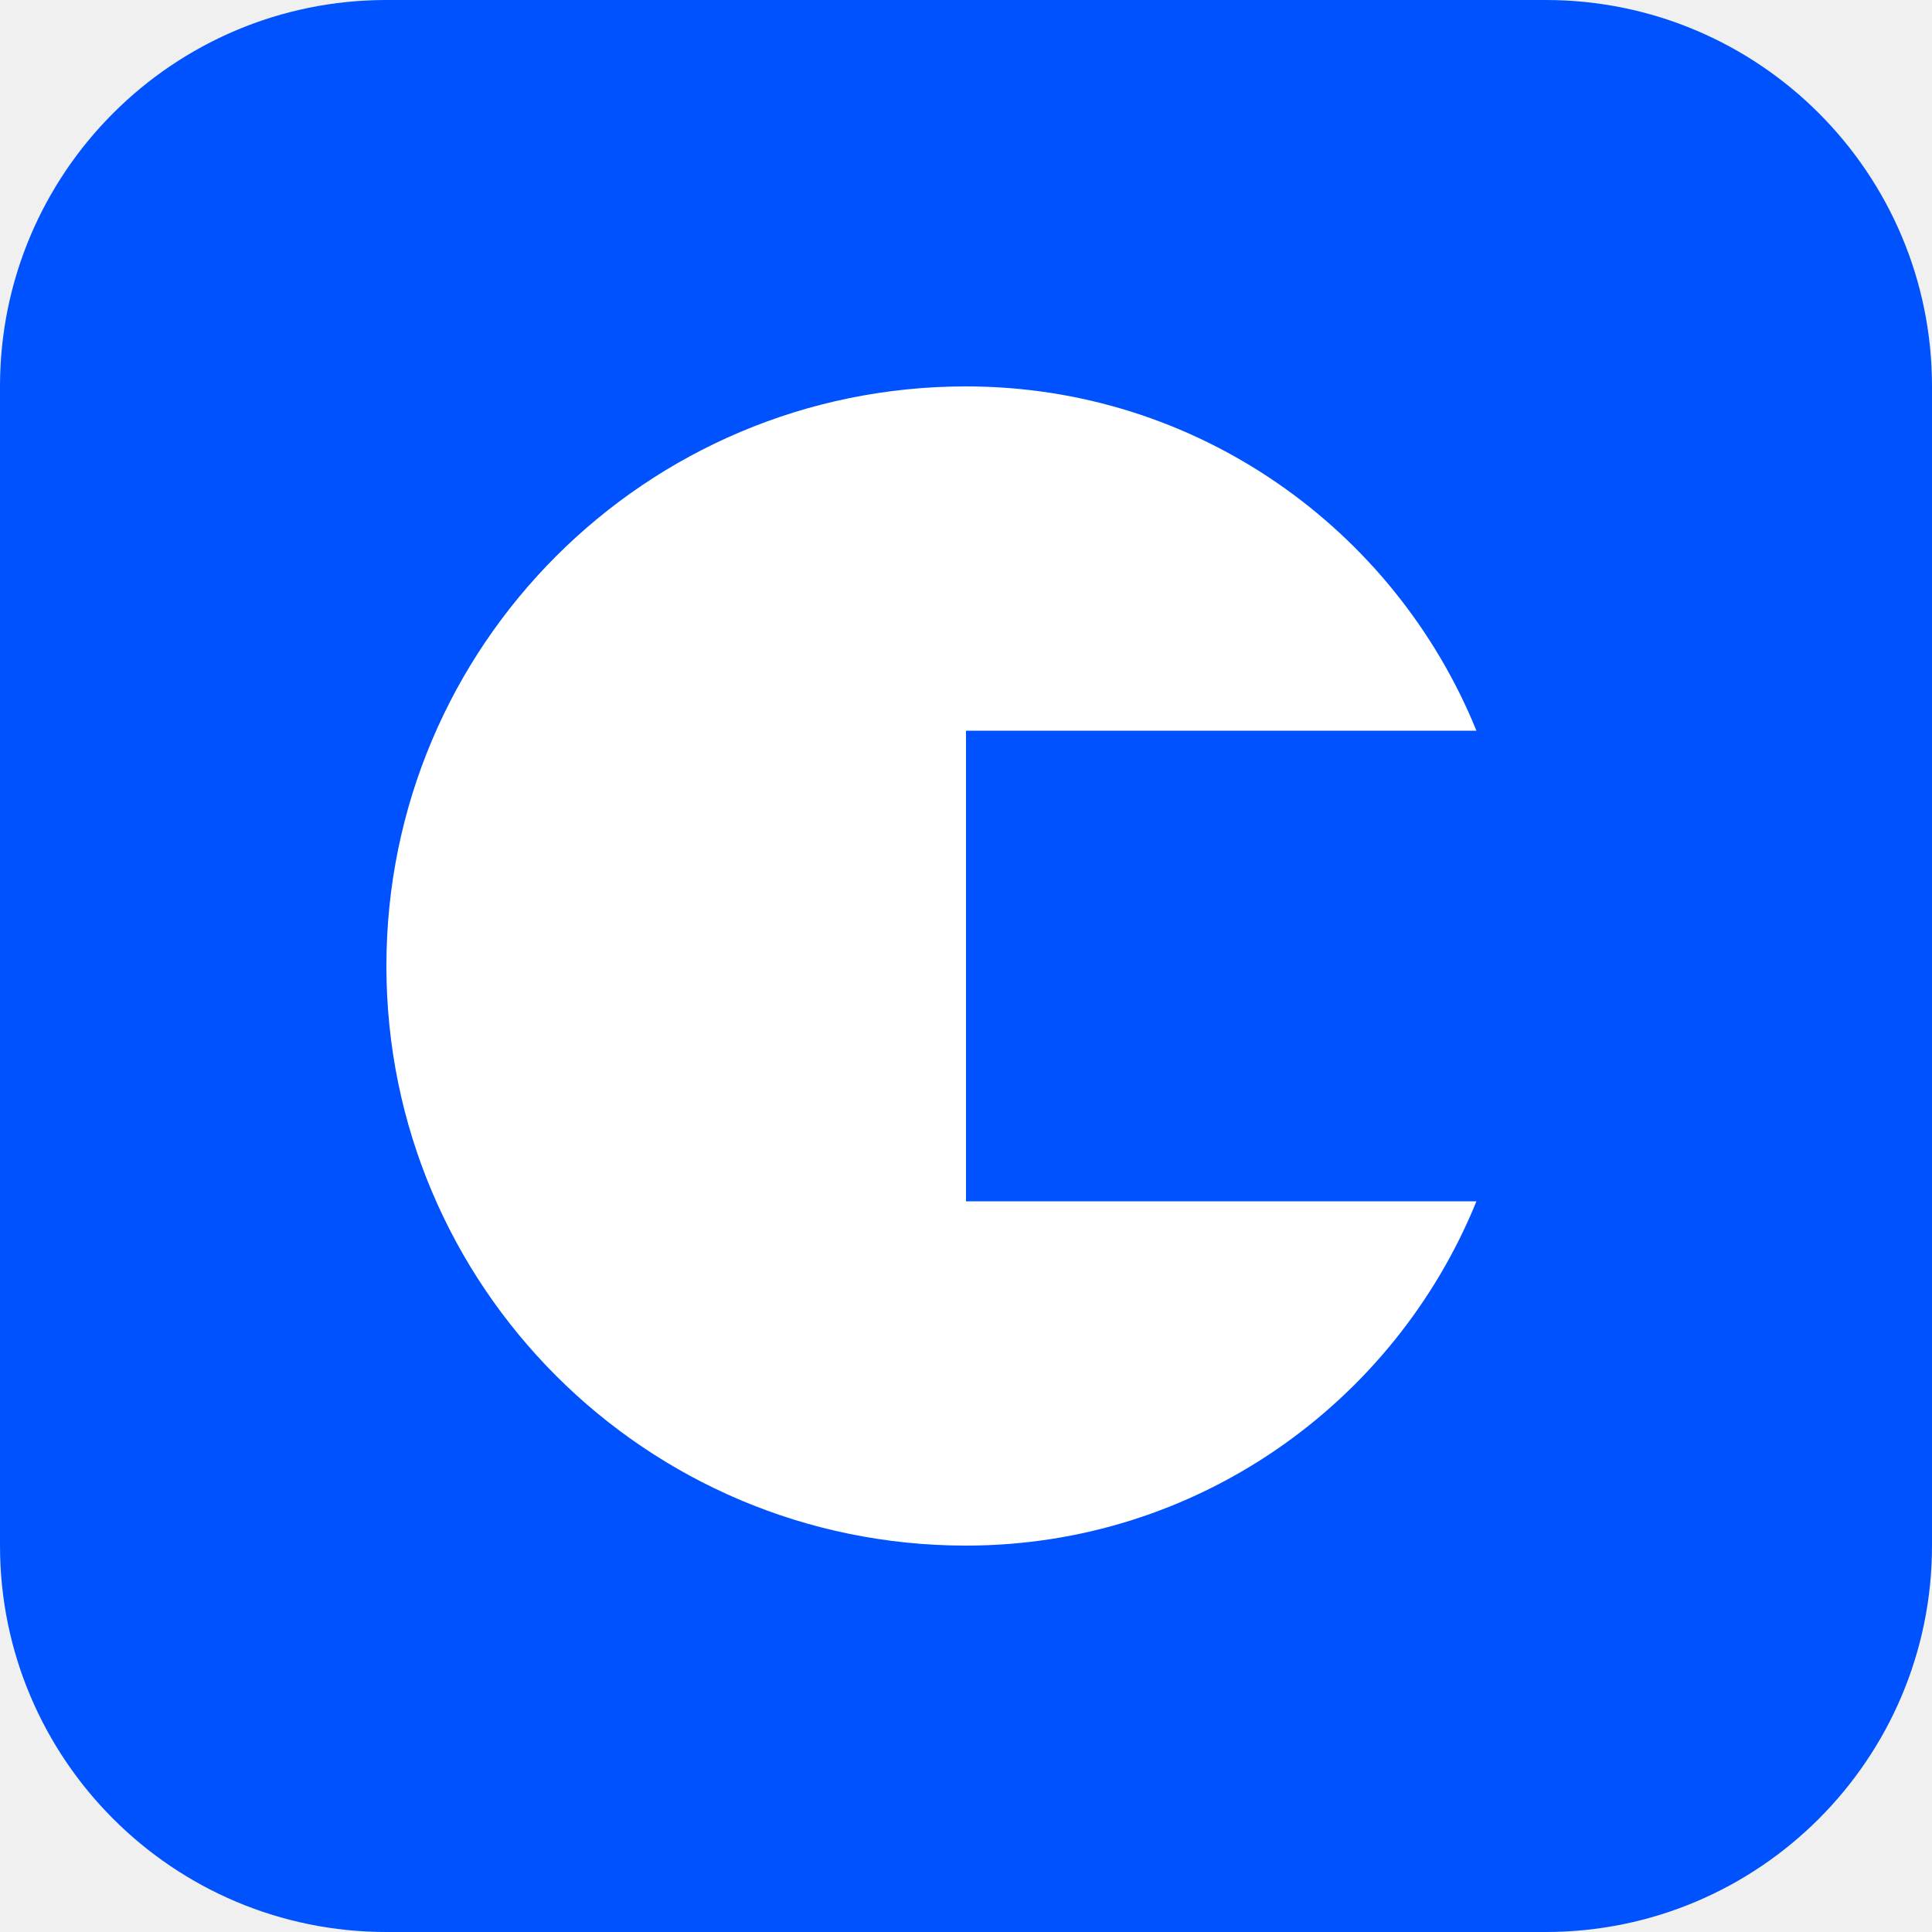
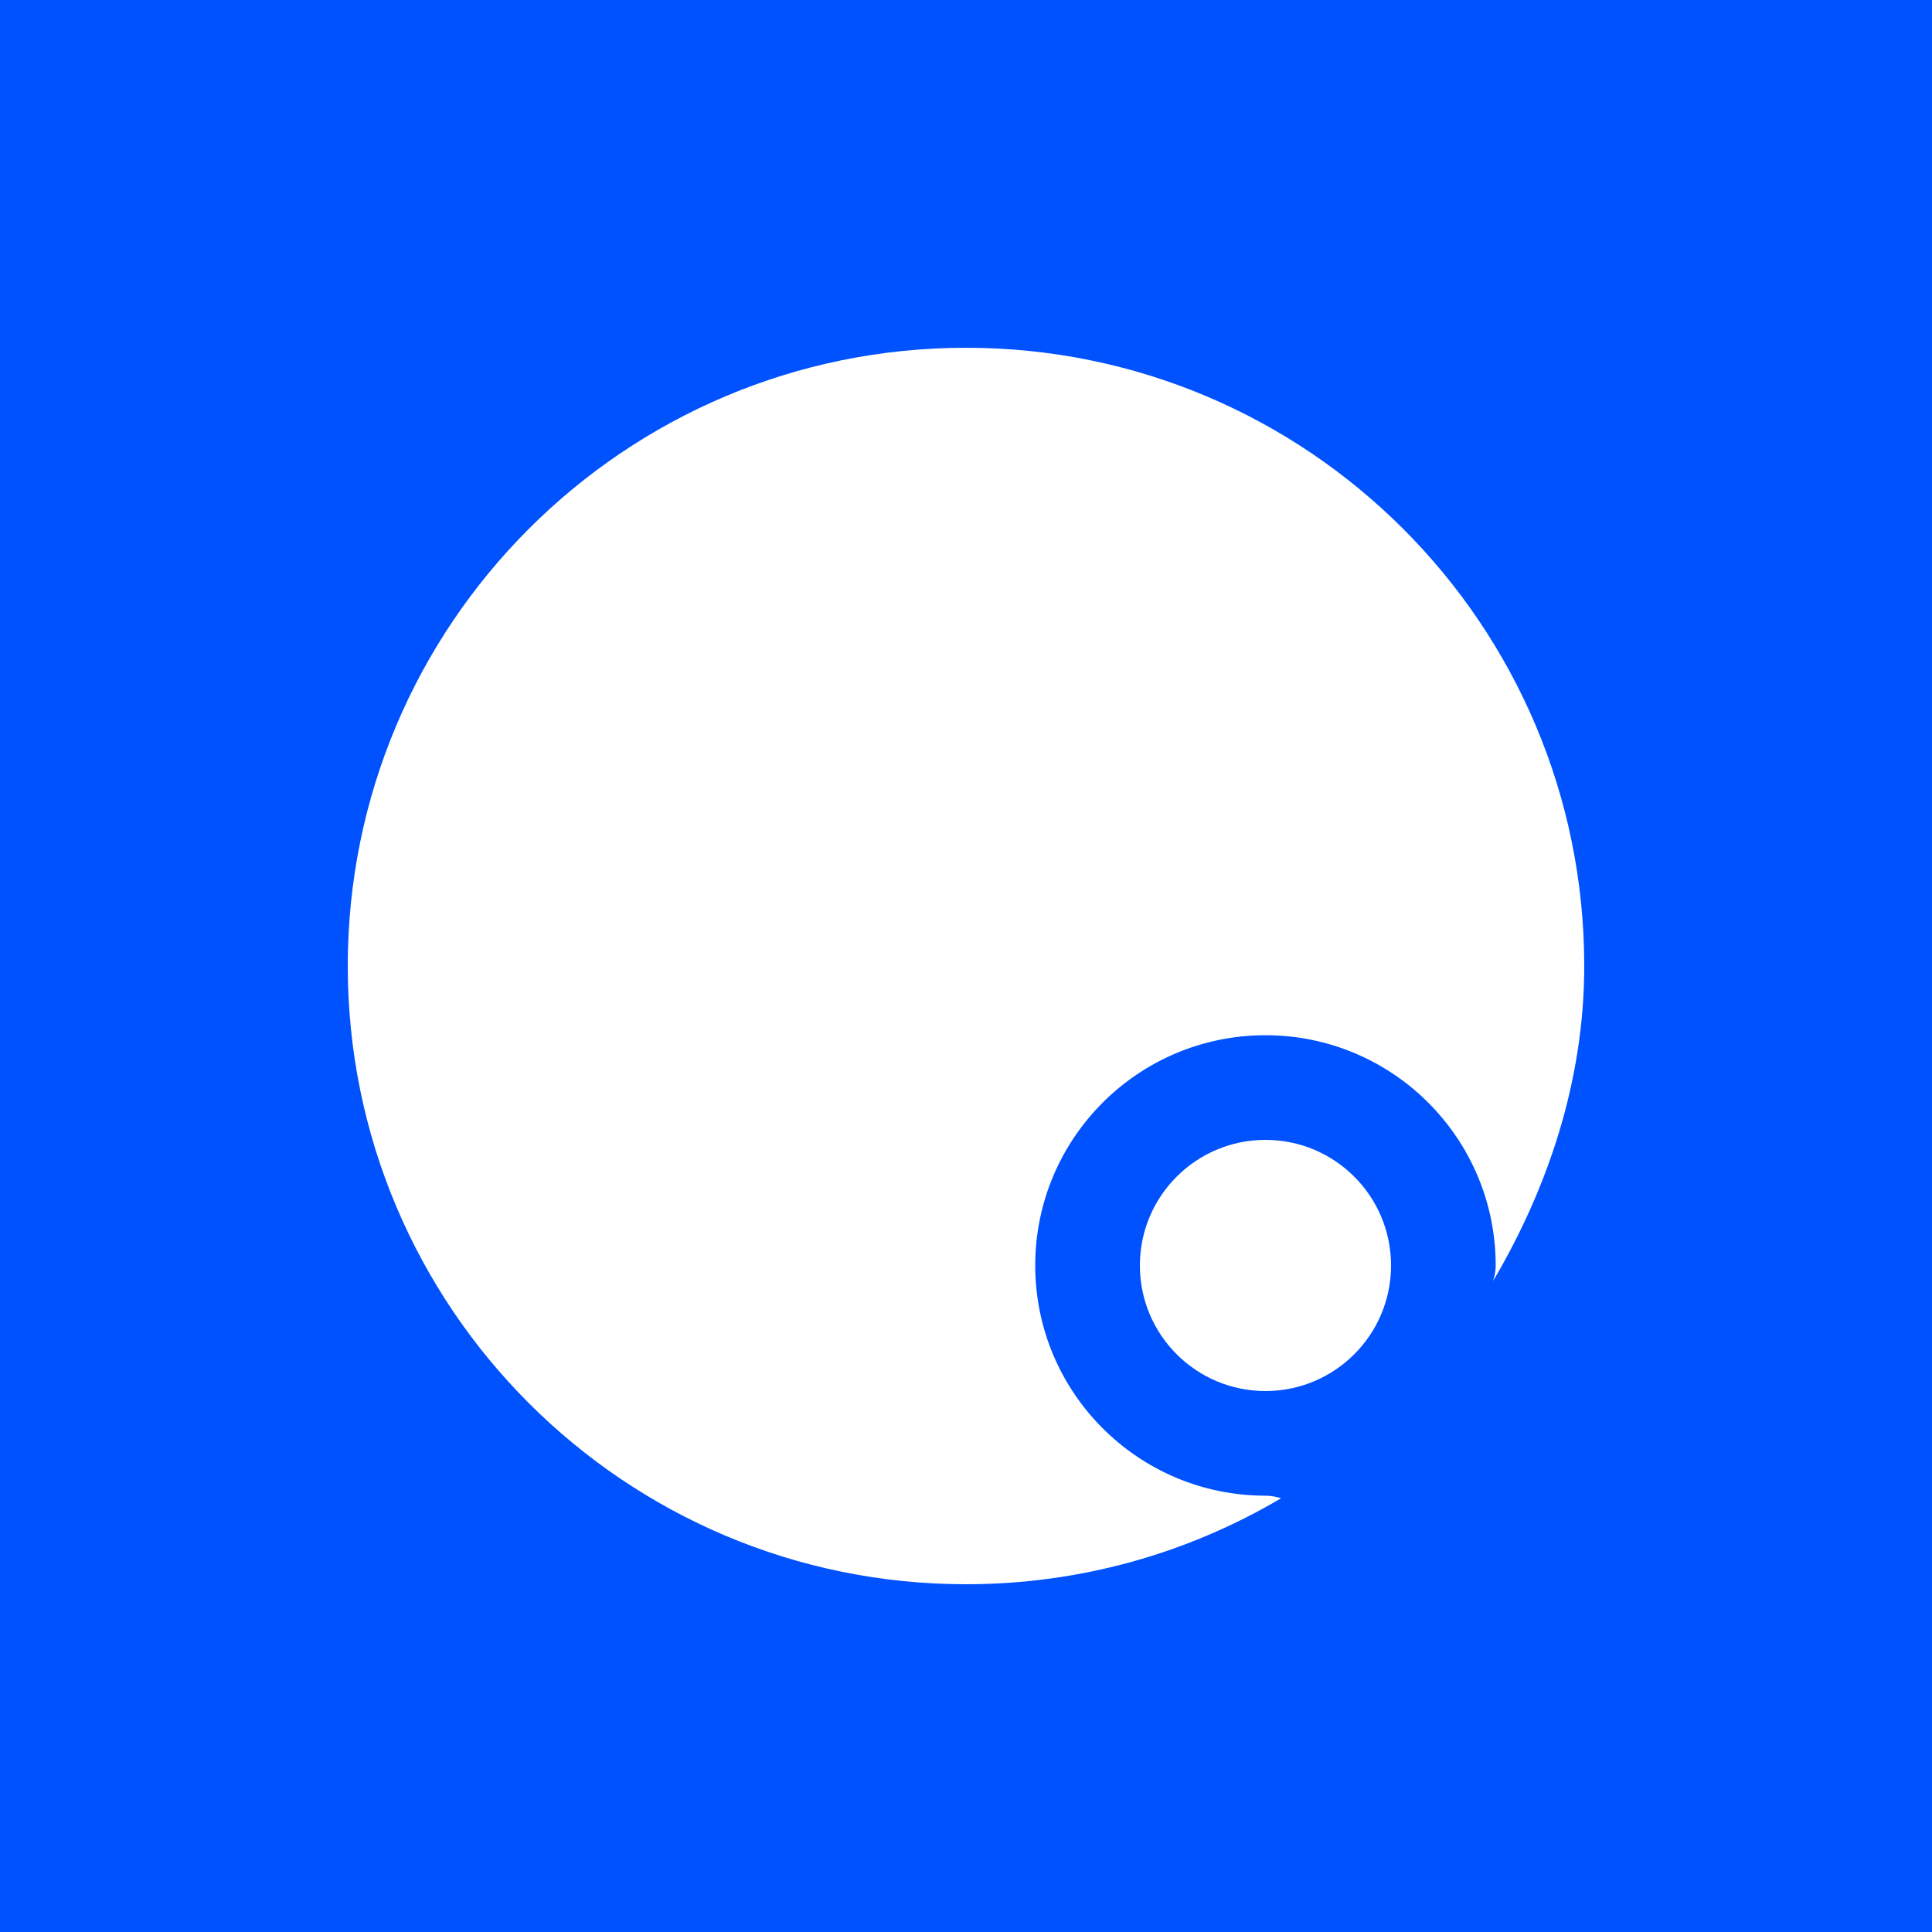
- <svg xmlns="http://www.w3.org/2000/svg" width="100" height="100" viewBox="0 0 100 100" fill="none">
-   <rect width="100" height="100" rx="20" fill="#0052FF" />
-   <path d="M50 20C33.43 20 20 33.43 20 50C20 66.57 33.43 80 50 80C61.93 80 72.17 72.64 76.42 62.18H50V37.82H76.42C72.17 27.36 61.93 20 50 20Z" fill="white" />
+ <svg xmlns="http://www.w3.org/2000/svg" width="100%" height="100%" viewBox="0 0 120 120" fill="none">
+   <rect width="120" height="120" fill="#0052FF" />
+   <path fill-rule="evenodd" clip-rule="evenodd" d="M86.4 78.6C86.4 82.908 82.908 86.4 78.6 86.4C74.292 86.4 70.8 82.908 70.8 78.6C70.8 74.292 74.292 70.8 78.6 70.8C82.908 70.8 86.4 74.292 86.4 78.6ZM60 21.6C38.792 21.6 21.6 38.792 21.6 60C21.6 81.208 38.792 98.4 60 98.4C67.142 98.4 73.832 96.449 79.567 93.062C79.251 92.957 78.929 92.9 78.6 92.9C70.702 92.9 64.3 86.498 64.3 78.6C64.3 70.702 70.702 64.3 78.6 64.3C86.498 64.3 92.9 70.702 92.9 78.6C92.9 78.929 92.843 79.251 92.738 79.567C96.124 73.832 98.4 67.142 98.4 60C98.4 38.792 81.208 21.6 60 21.6Z" fill="white" />
</svg>
